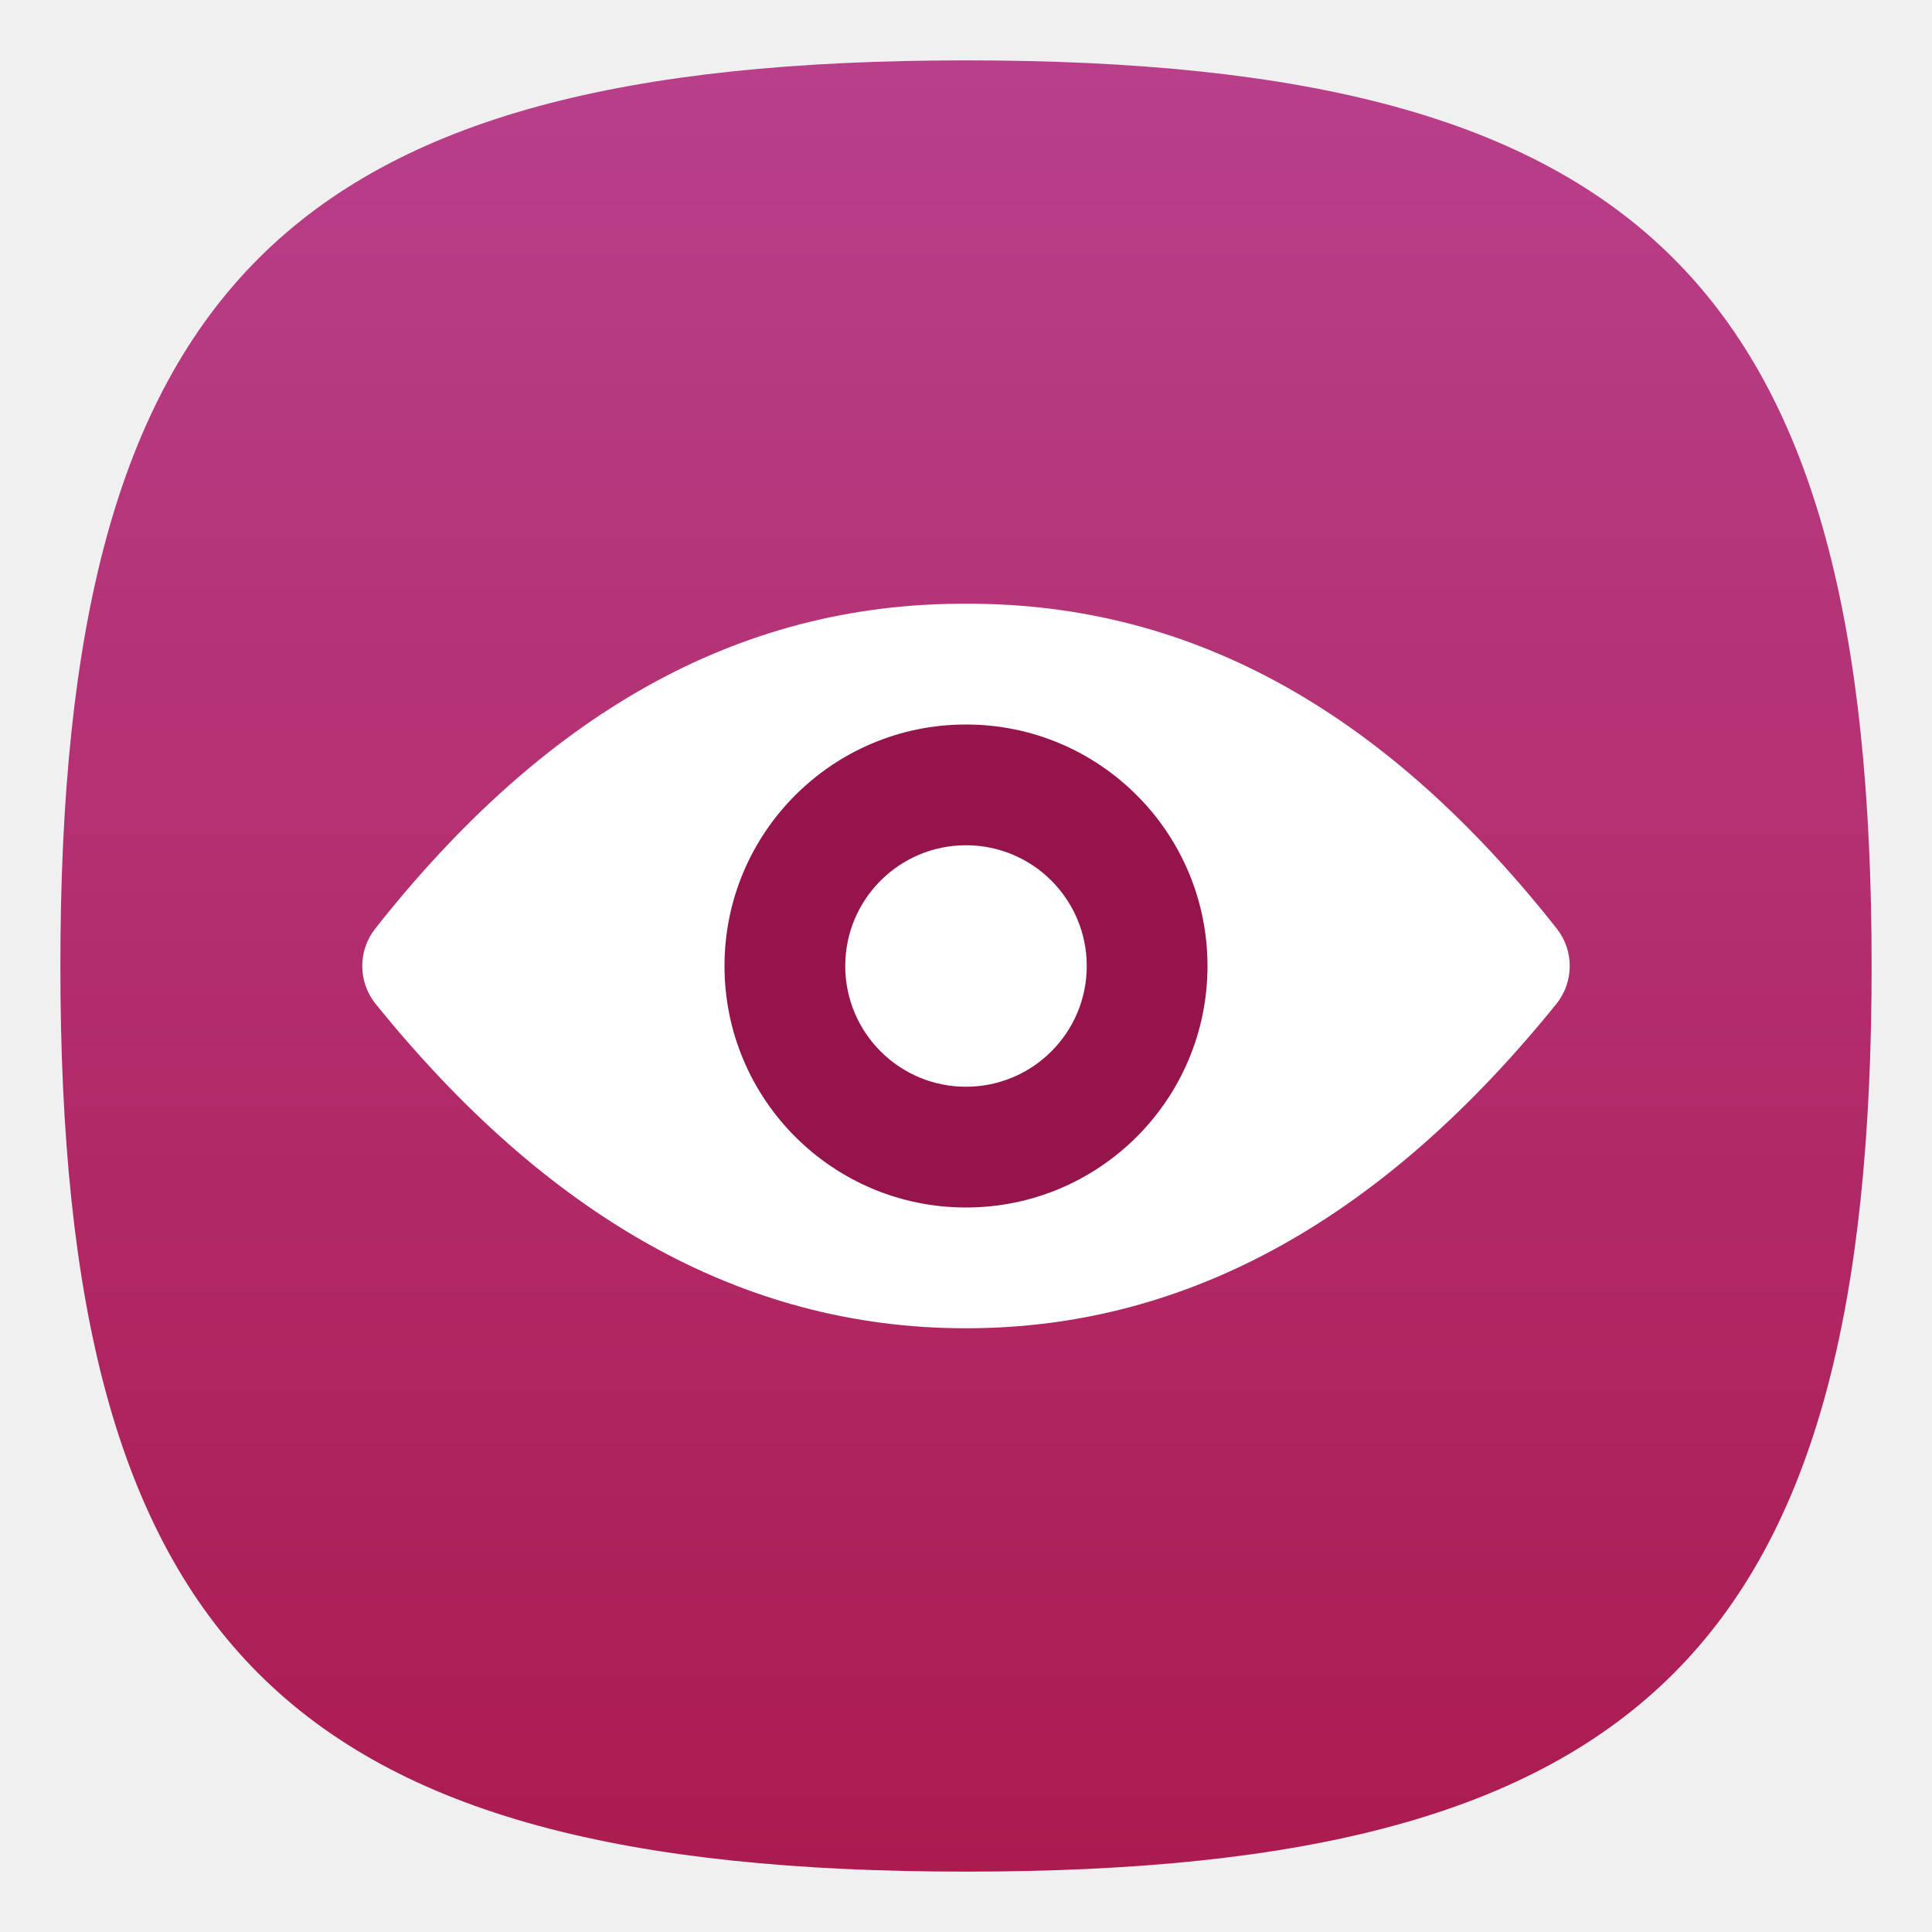
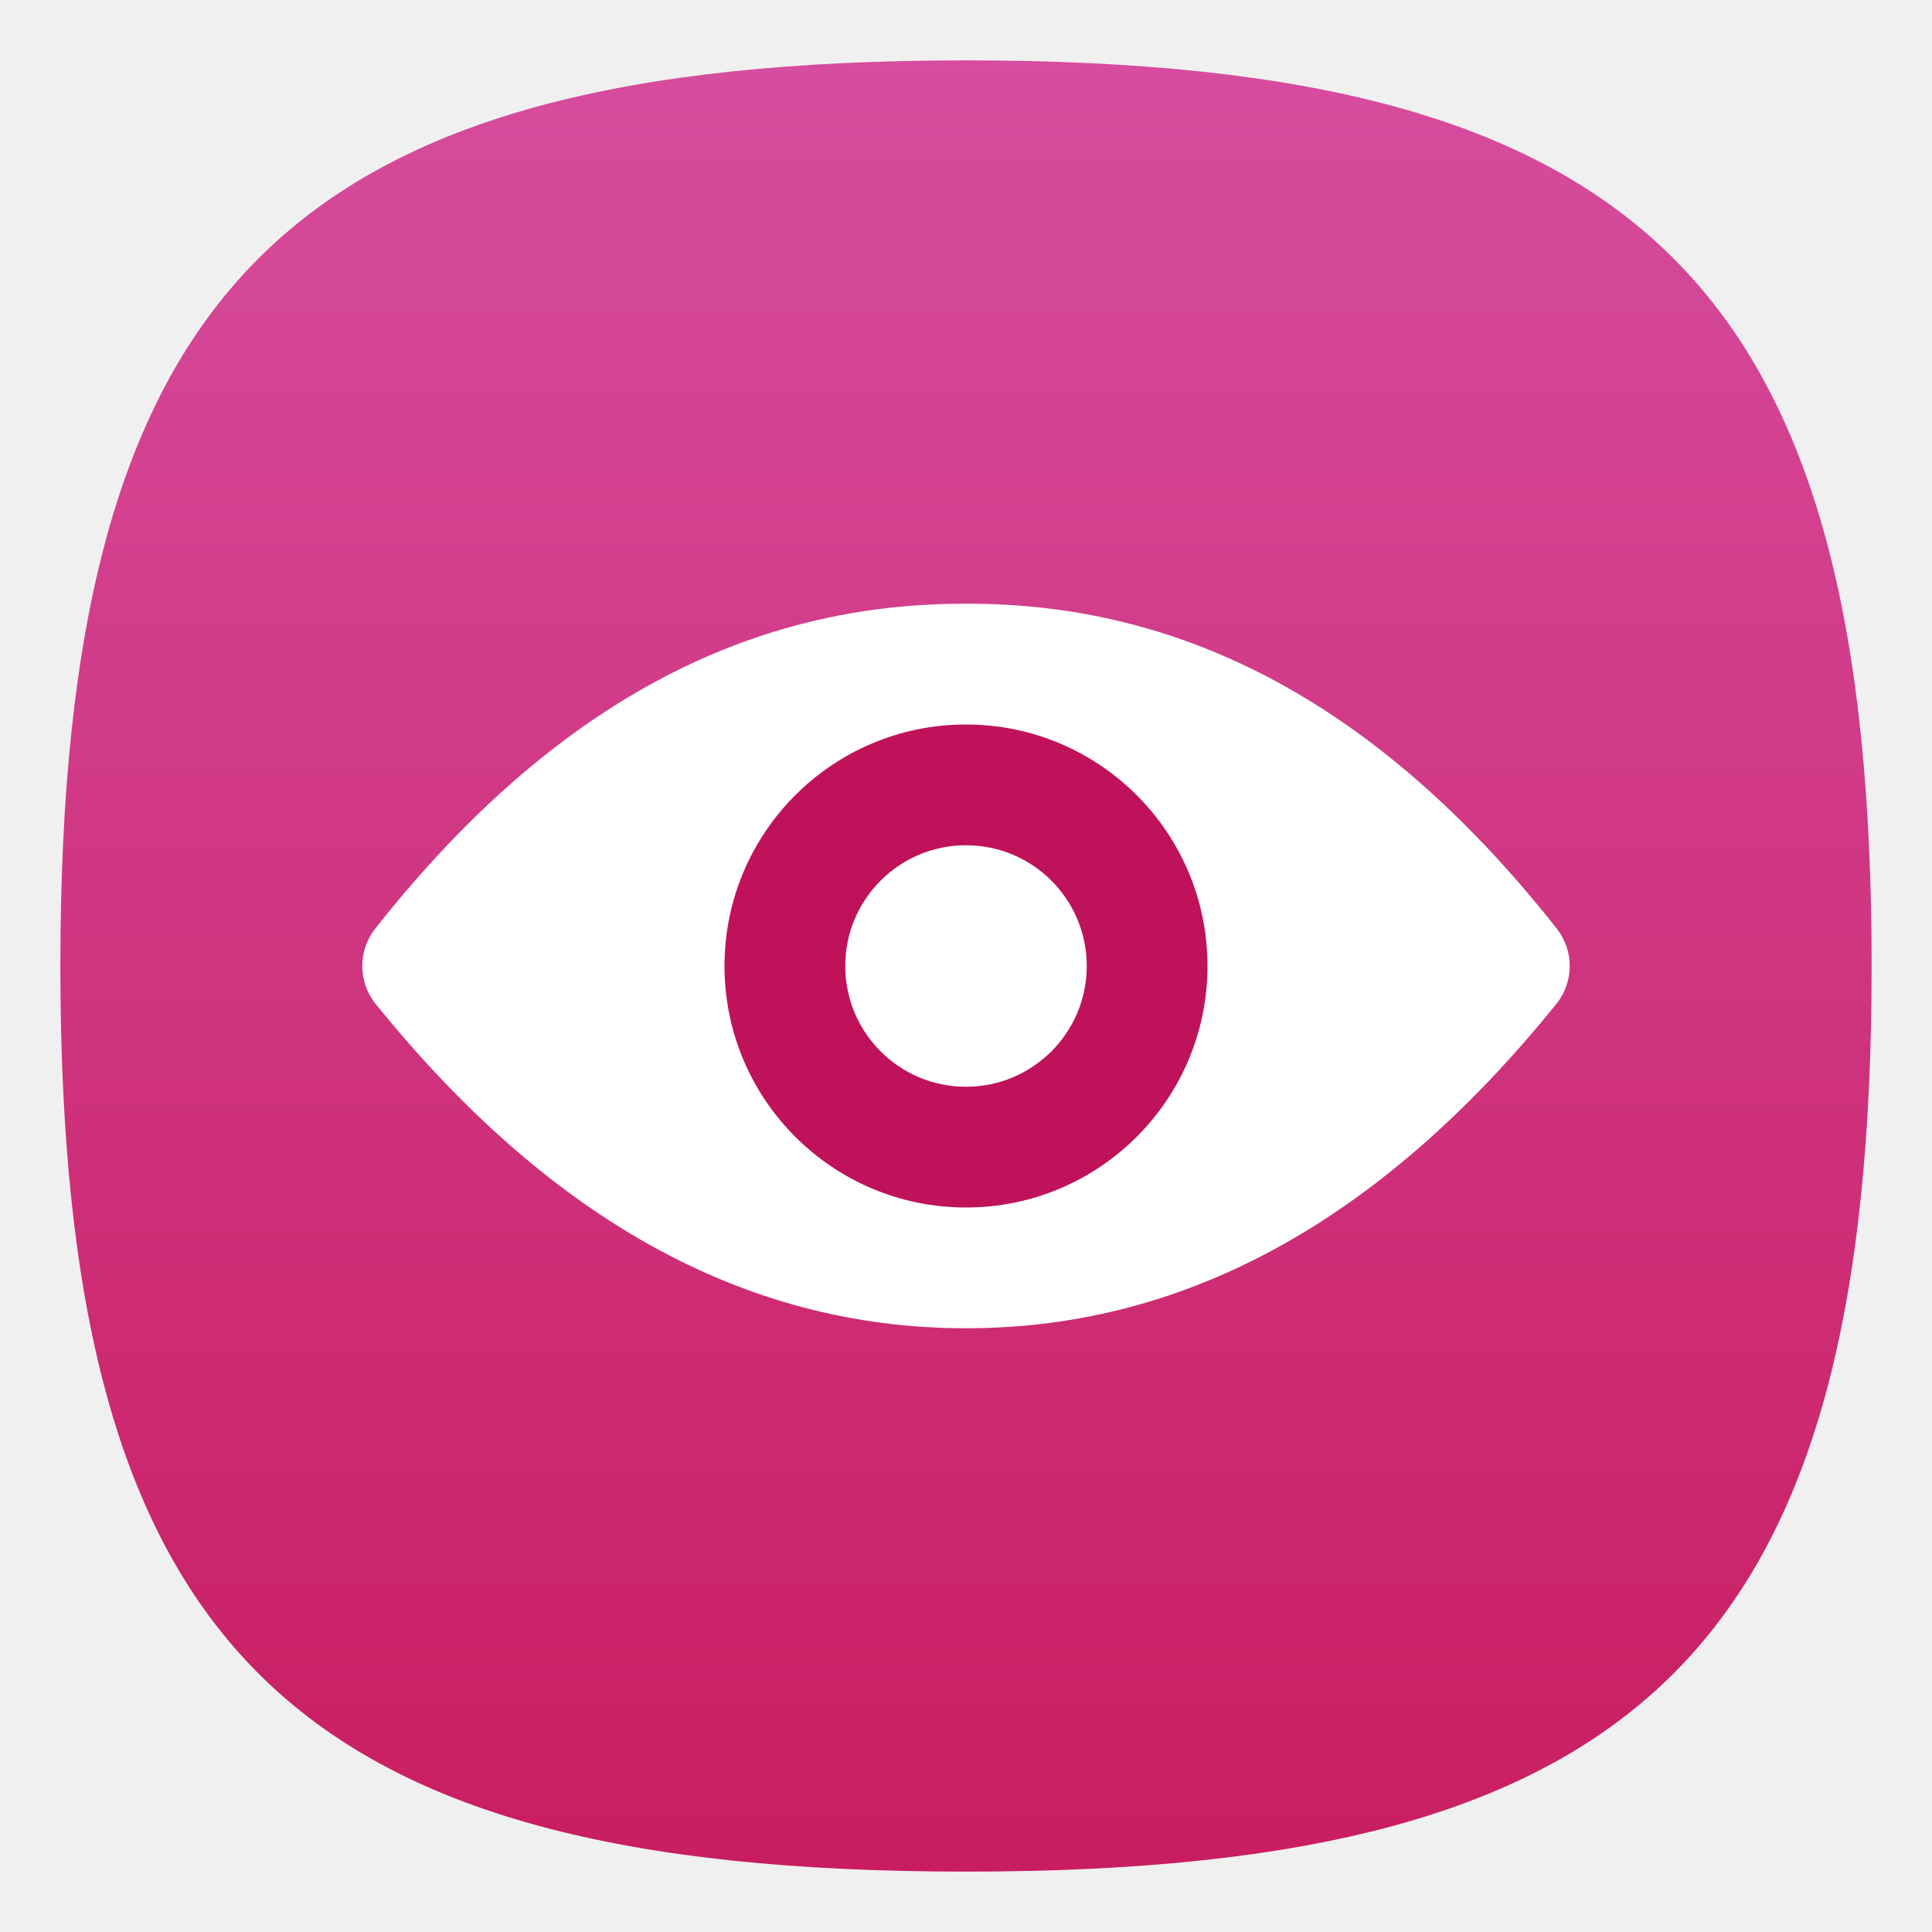
<svg xmlns="http://www.w3.org/2000/svg" xmlns:xlink="http://www.w3.org/1999/xlink" width="32" height="32" viewBox="0 0 32 32" version="1.1" id="svg371" xml:space="preserve">
  <defs id="defs368">
-     <linearGradient id="linearGradient2223">
-       <stop style="stop-color:#ab1b50;stop-opacity:1;" offset="0" id="stop2219" />
-       <stop style="stop-color:#b93f8a;stop-opacity:1;" offset="1" id="stop2221" />
+     <linearGradient xlink:href="#linearGradient3952" id="linearGradient3040" x1="32" y1="62" x2="32" y2="2" gradientUnits="userSpaceOnUse" gradientTransform="scale(0.5)" />
+     <linearGradient id="linearGradient3952">
+       <stop style="stop-color:#c91d61;stop-opacity:1;" offset="0" id="stop3948" />
+       <stop style="stop-color:#d64c9e;stop-opacity:1;" offset="1" id="stop3950" />
    </linearGradient>
-     <linearGradient xlink:href="#linearGradient2223" id="linearGradient3040" x1="32" y1="62" x2="32" y2="2" gradientUnits="userSpaceOnUse" gradientTransform="scale(0.5)" />
  </defs>
-   <path d="M 1,16 C 1,4.75 4.75,1 16,1 27.25,1 31,4.75 31,16 31,27.25 27.25,31 16,31 4.75,31 1,27.25 1,16" style="fill:url(#linearGradient3040);fill-opacity:1;stroke-width:0.15" id="path311" />
+   <path d="M 1,16 C 1,4.75 4.75,1 16,1 27.25,1 31,4.75 31,16 31,27.25 27.25,31 16,31 4.75,31 1,27.25 1,16" style="fill:url(#linearGradient3040);fill-opacity:1.0;stroke-width:0.15" id="path311" />
  <path id="path1110" style="color:#000000;fill:#ffffff;stroke:none;stroke-width:2;stroke-linecap:round;stroke-linejoin:round" d="M 16,10 C 12.184,9.985 8.985,11.87 6.215,15.381 a 1,1 0 0 0 0.007,1.247 C 9.029,20.103 12.257,22.003 16,22 c 3.743,0.003 6.971,-1.897 9.778,-5.372 a 1,1 0 0 0 0.007,-1.247 C 23.015,11.87 19.816,9.985 16,10 Z" />
-   <path id="path2163" style="fill:#95144b;fill-opacity:1;stroke-width:4;stroke-linecap:round;stroke-linejoin:round" d="m 16,12 a 4,4 0 0 0 -4,4 4,4 0 0 0 4,4 4,4 0 0 0 4,-4 4,4 0 0 0 -4,-4 z m 0,2 a 2,2 0 0 1 2,2 2,2 0 0 1 -2,2 2,2 0 0 1 -2,-2 2,2 0 0 1 2,-2 z" />
+   <path id="path2163" style="fill:#c0125b;fill-opacity:1;stroke-width:4;stroke-linecap:round;stroke-linejoin:round" d="m 16,12 a 4,4 0 0 0 -4,4 4,4 0 0 0 4,4 4,4 0 0 0 4,-4 4,4 0 0 0 -4,-4 z m 0,2 a 2,2 0 0 1 2,2 2,2 0 0 1 -2,2 2,2 0 0 1 -2,-2 2,2 0 0 1 2,-2 z" />
</svg>
